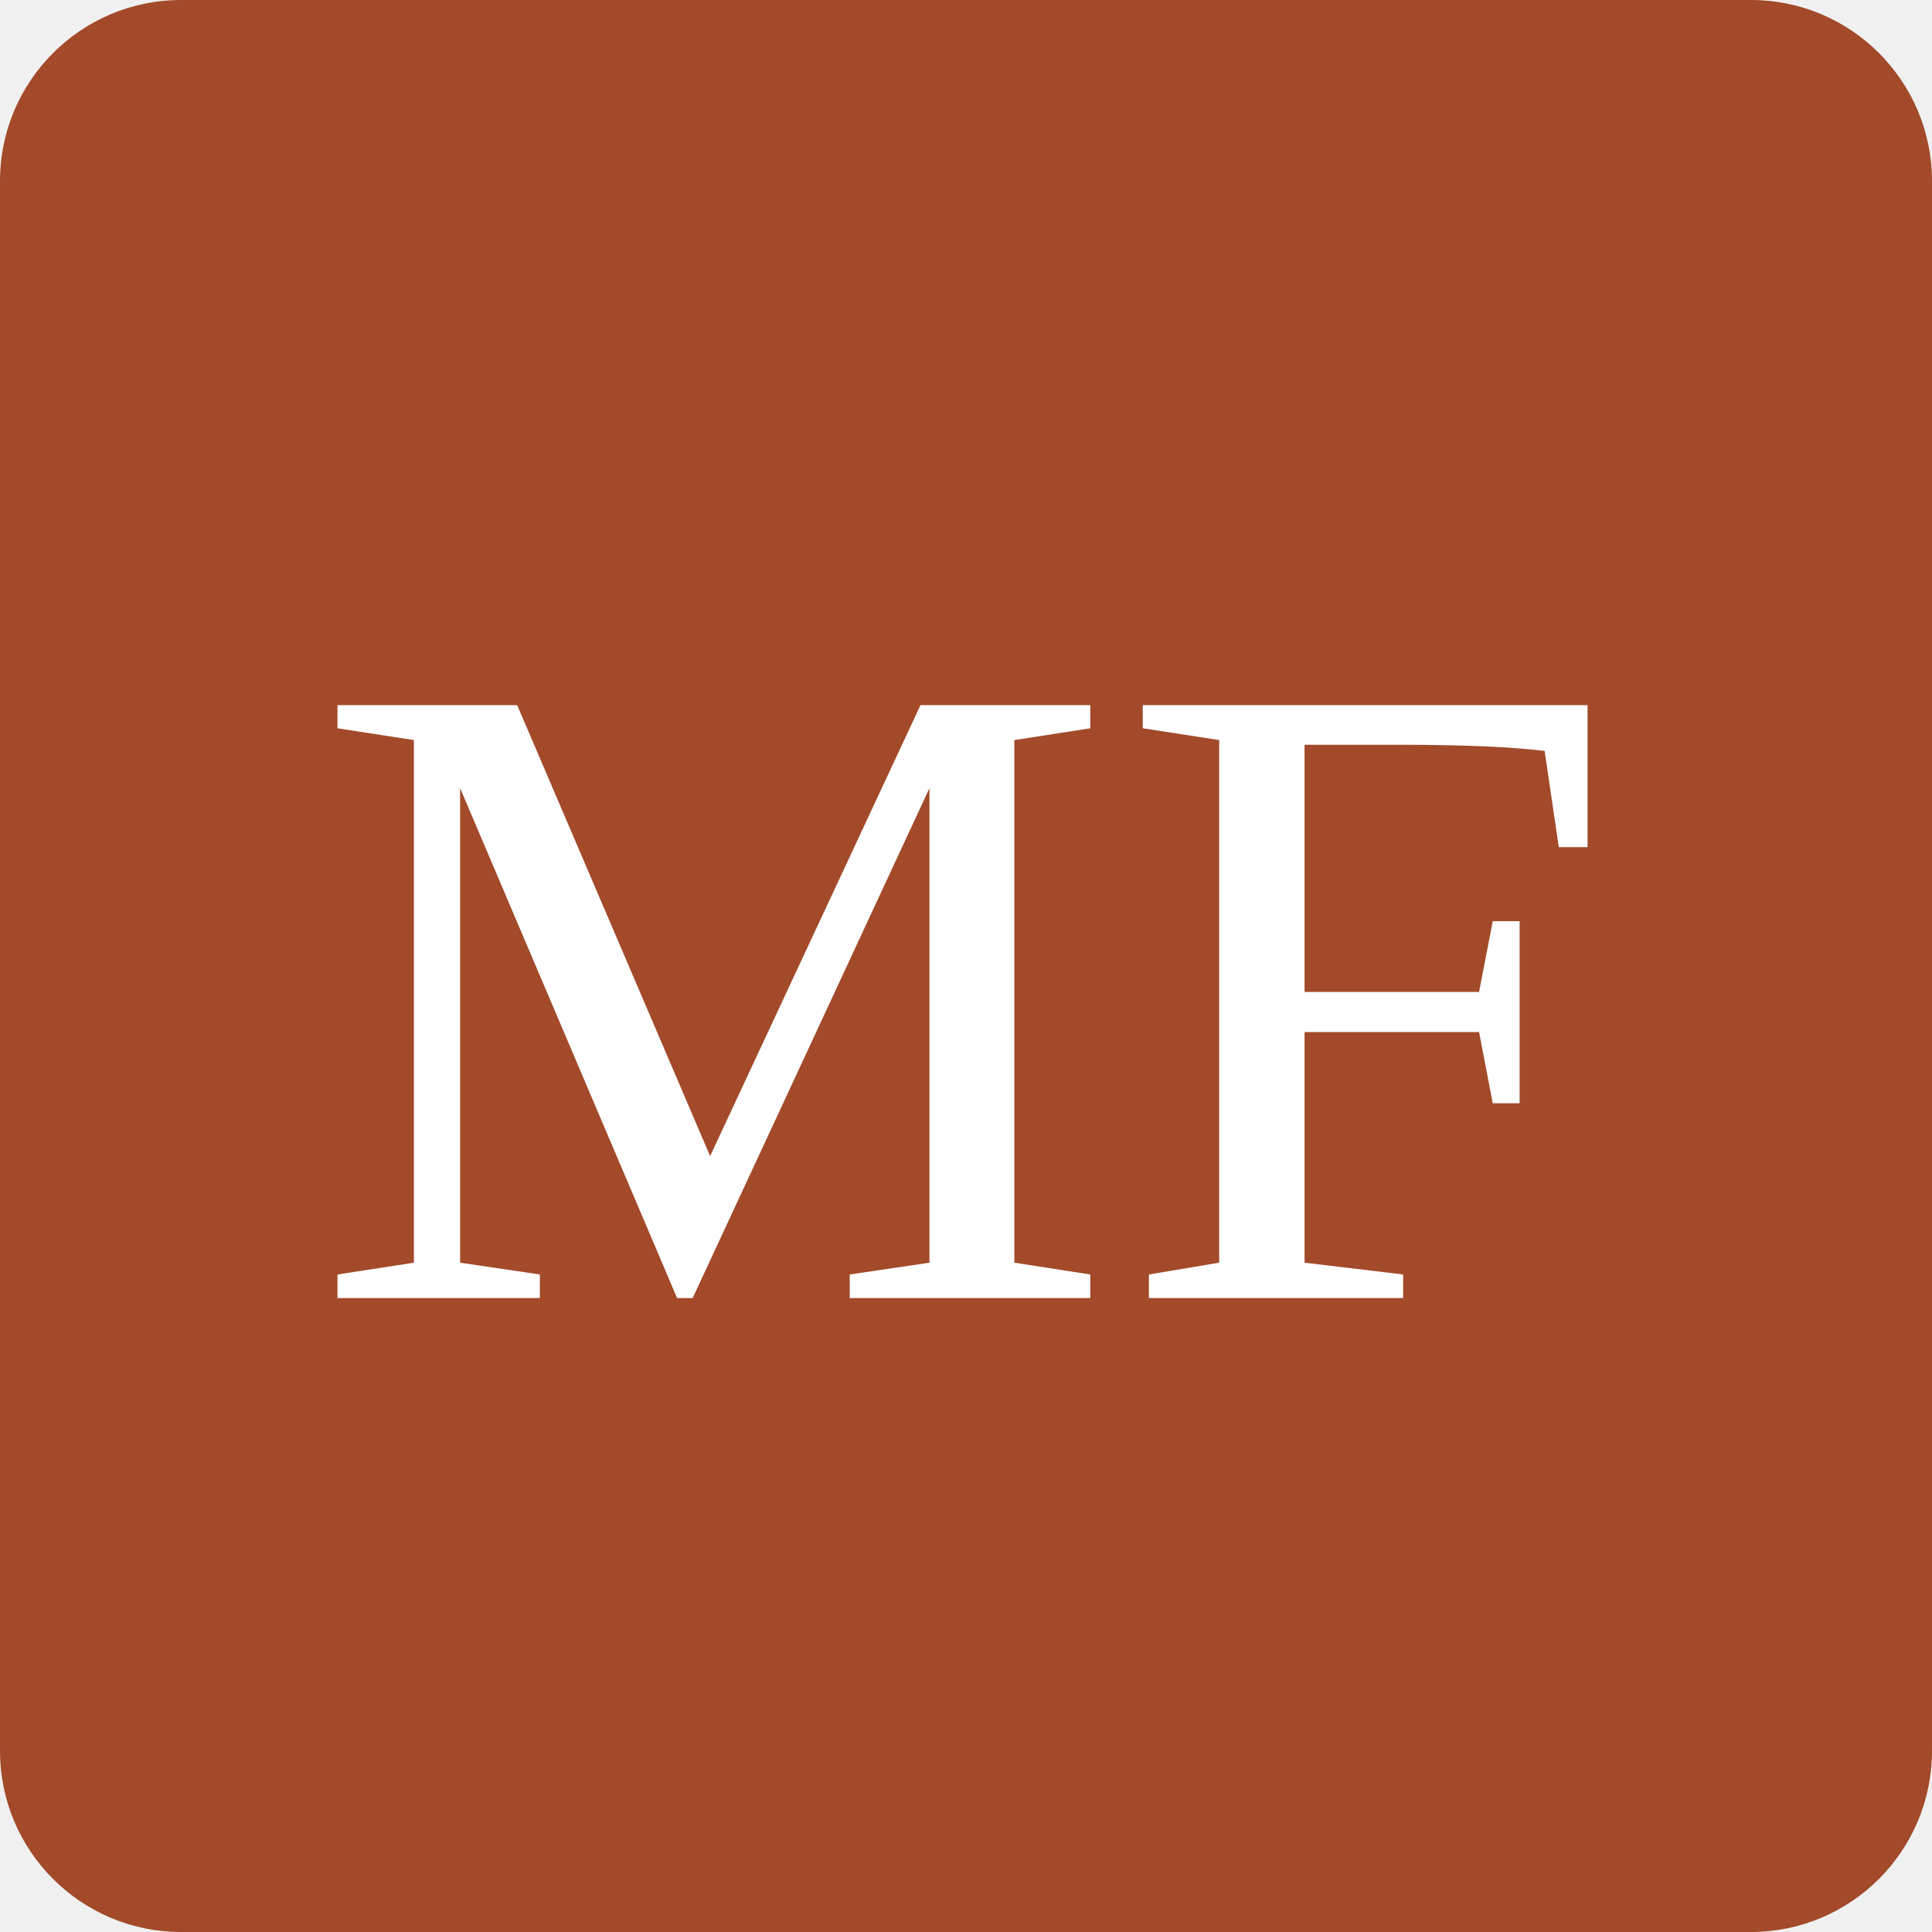
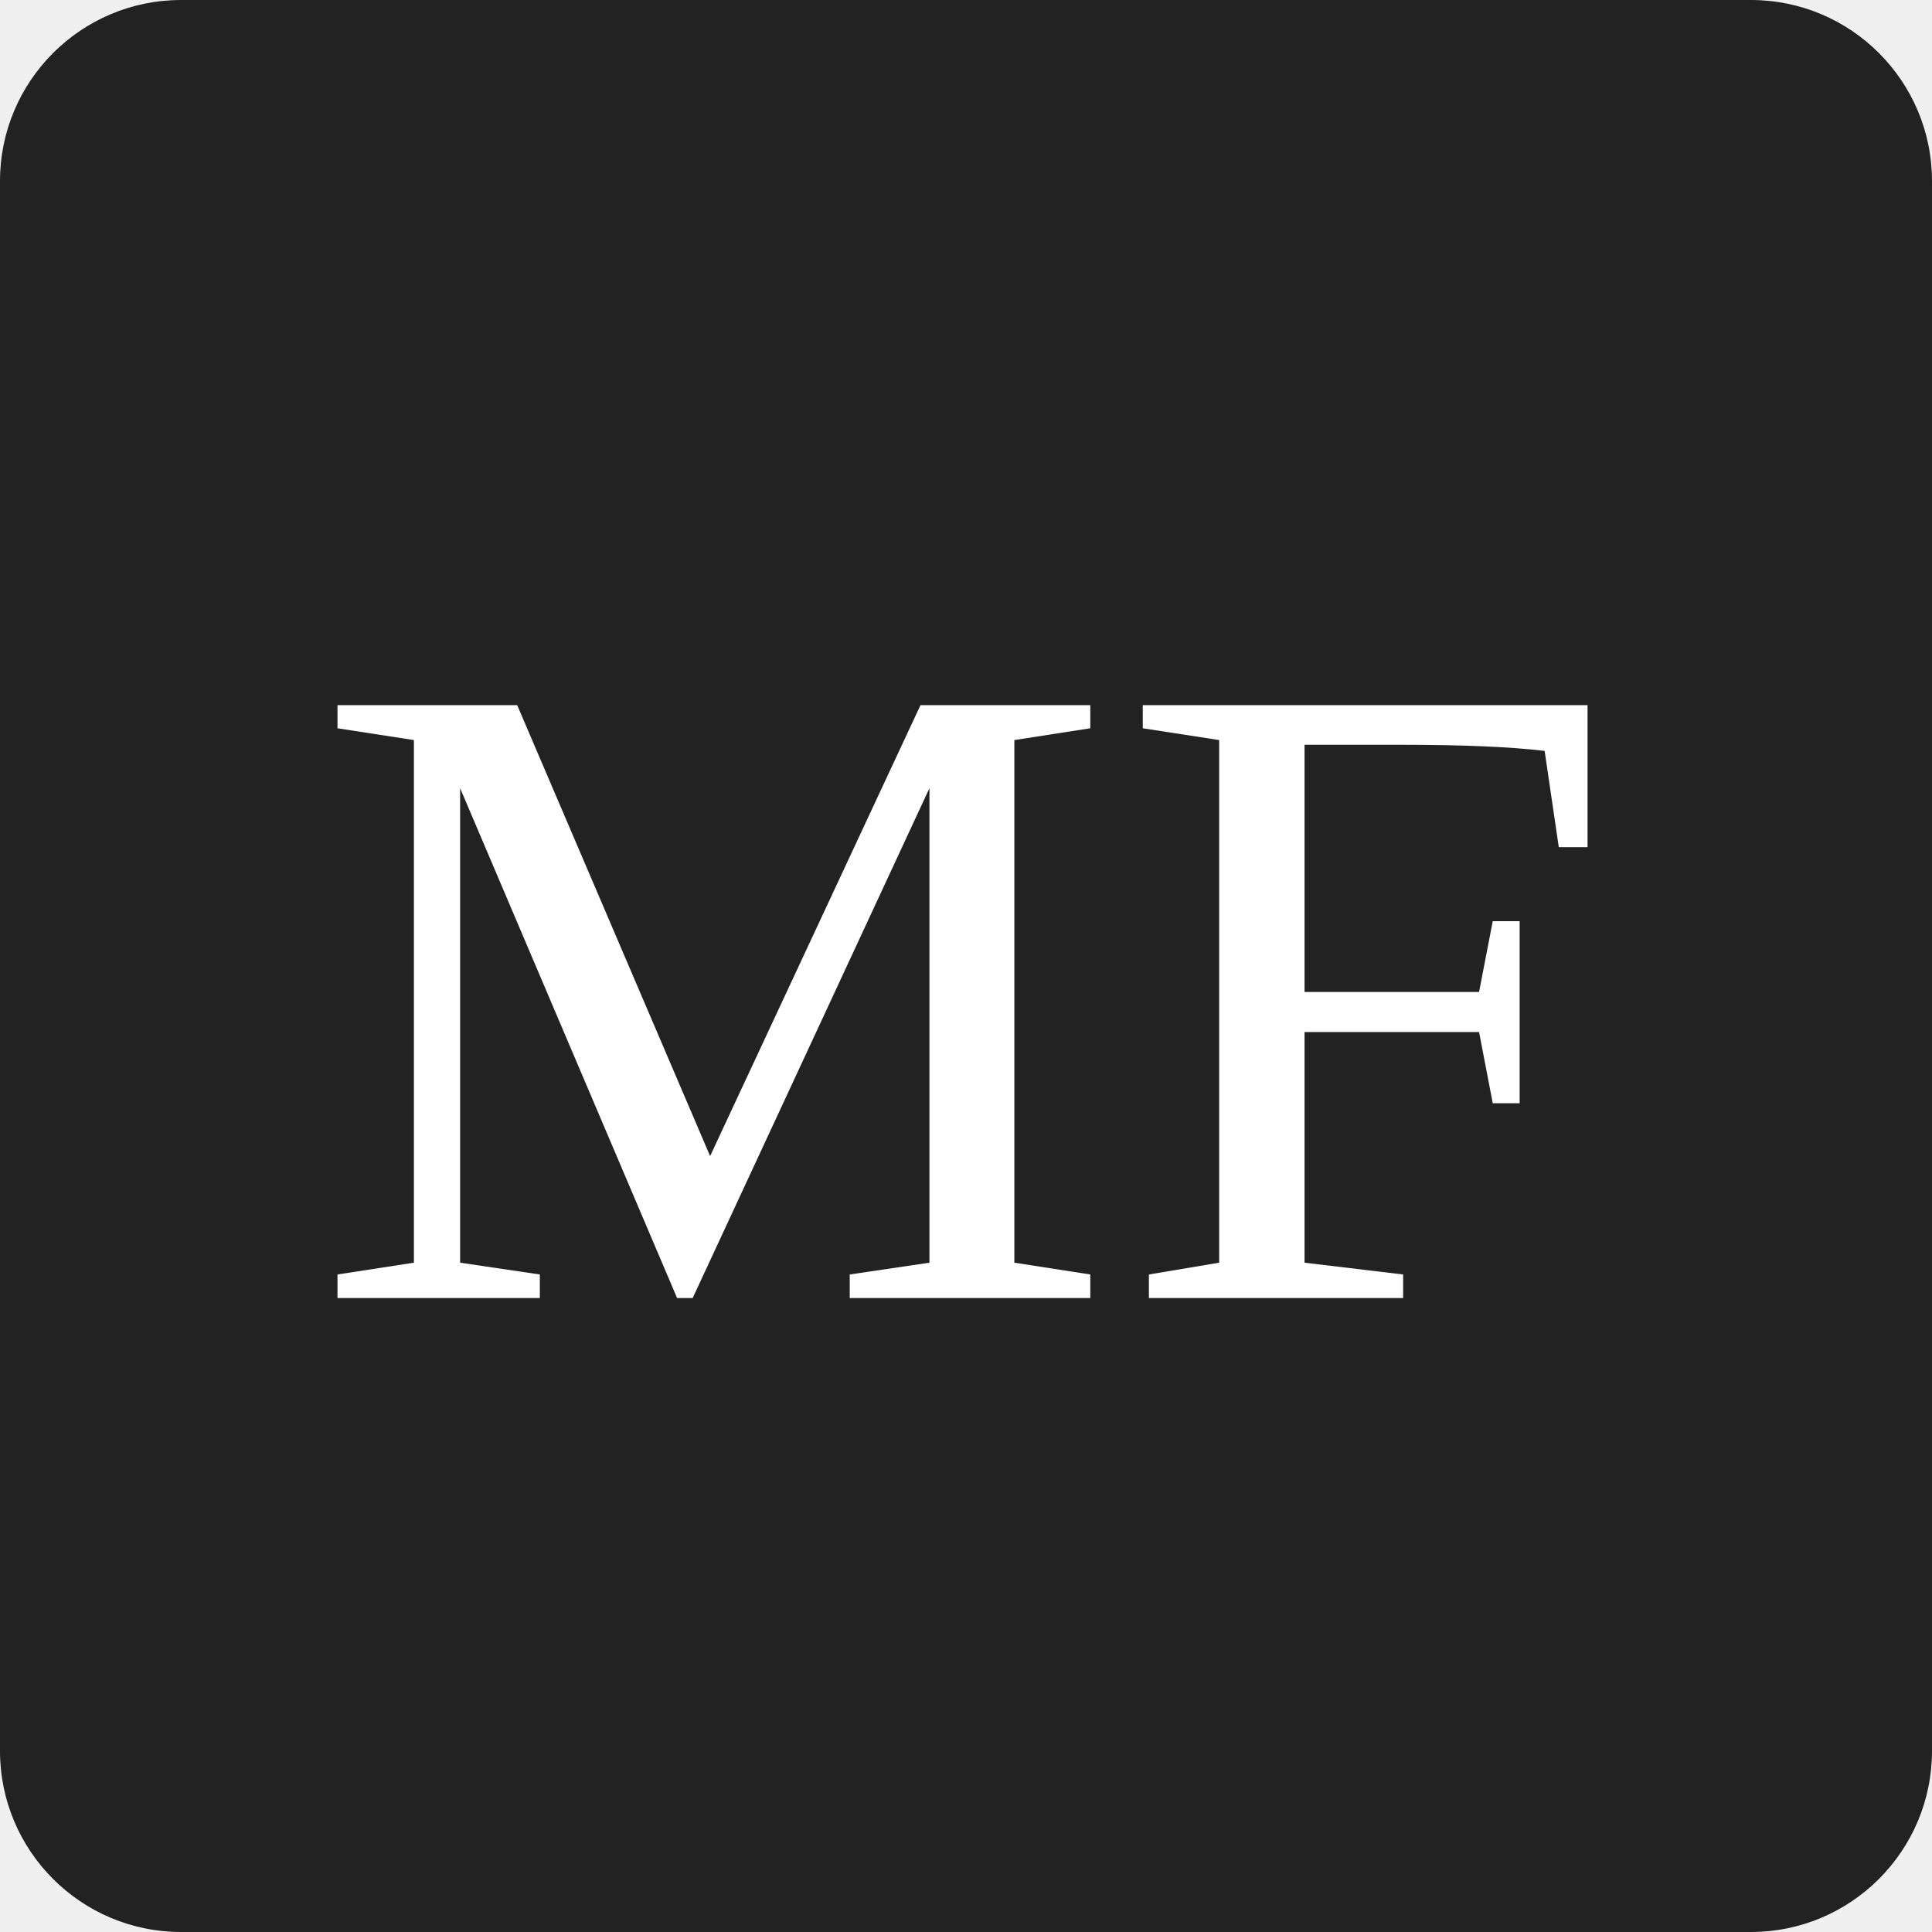
<svg xmlns="http://www.w3.org/2000/svg" viewBox="0 0 64 64">
-   <rect width="64" height="64" rx="6" fill="#a24a2a" />
+   <rect width="64" height="64" rx="6" fill="#222222" />
  <text x="32" y="43" text-anchor="middle" font-family="Georgia, 'Times New Roman', serif" font-size="30" fill="#fff">MF</text>
</svg>
